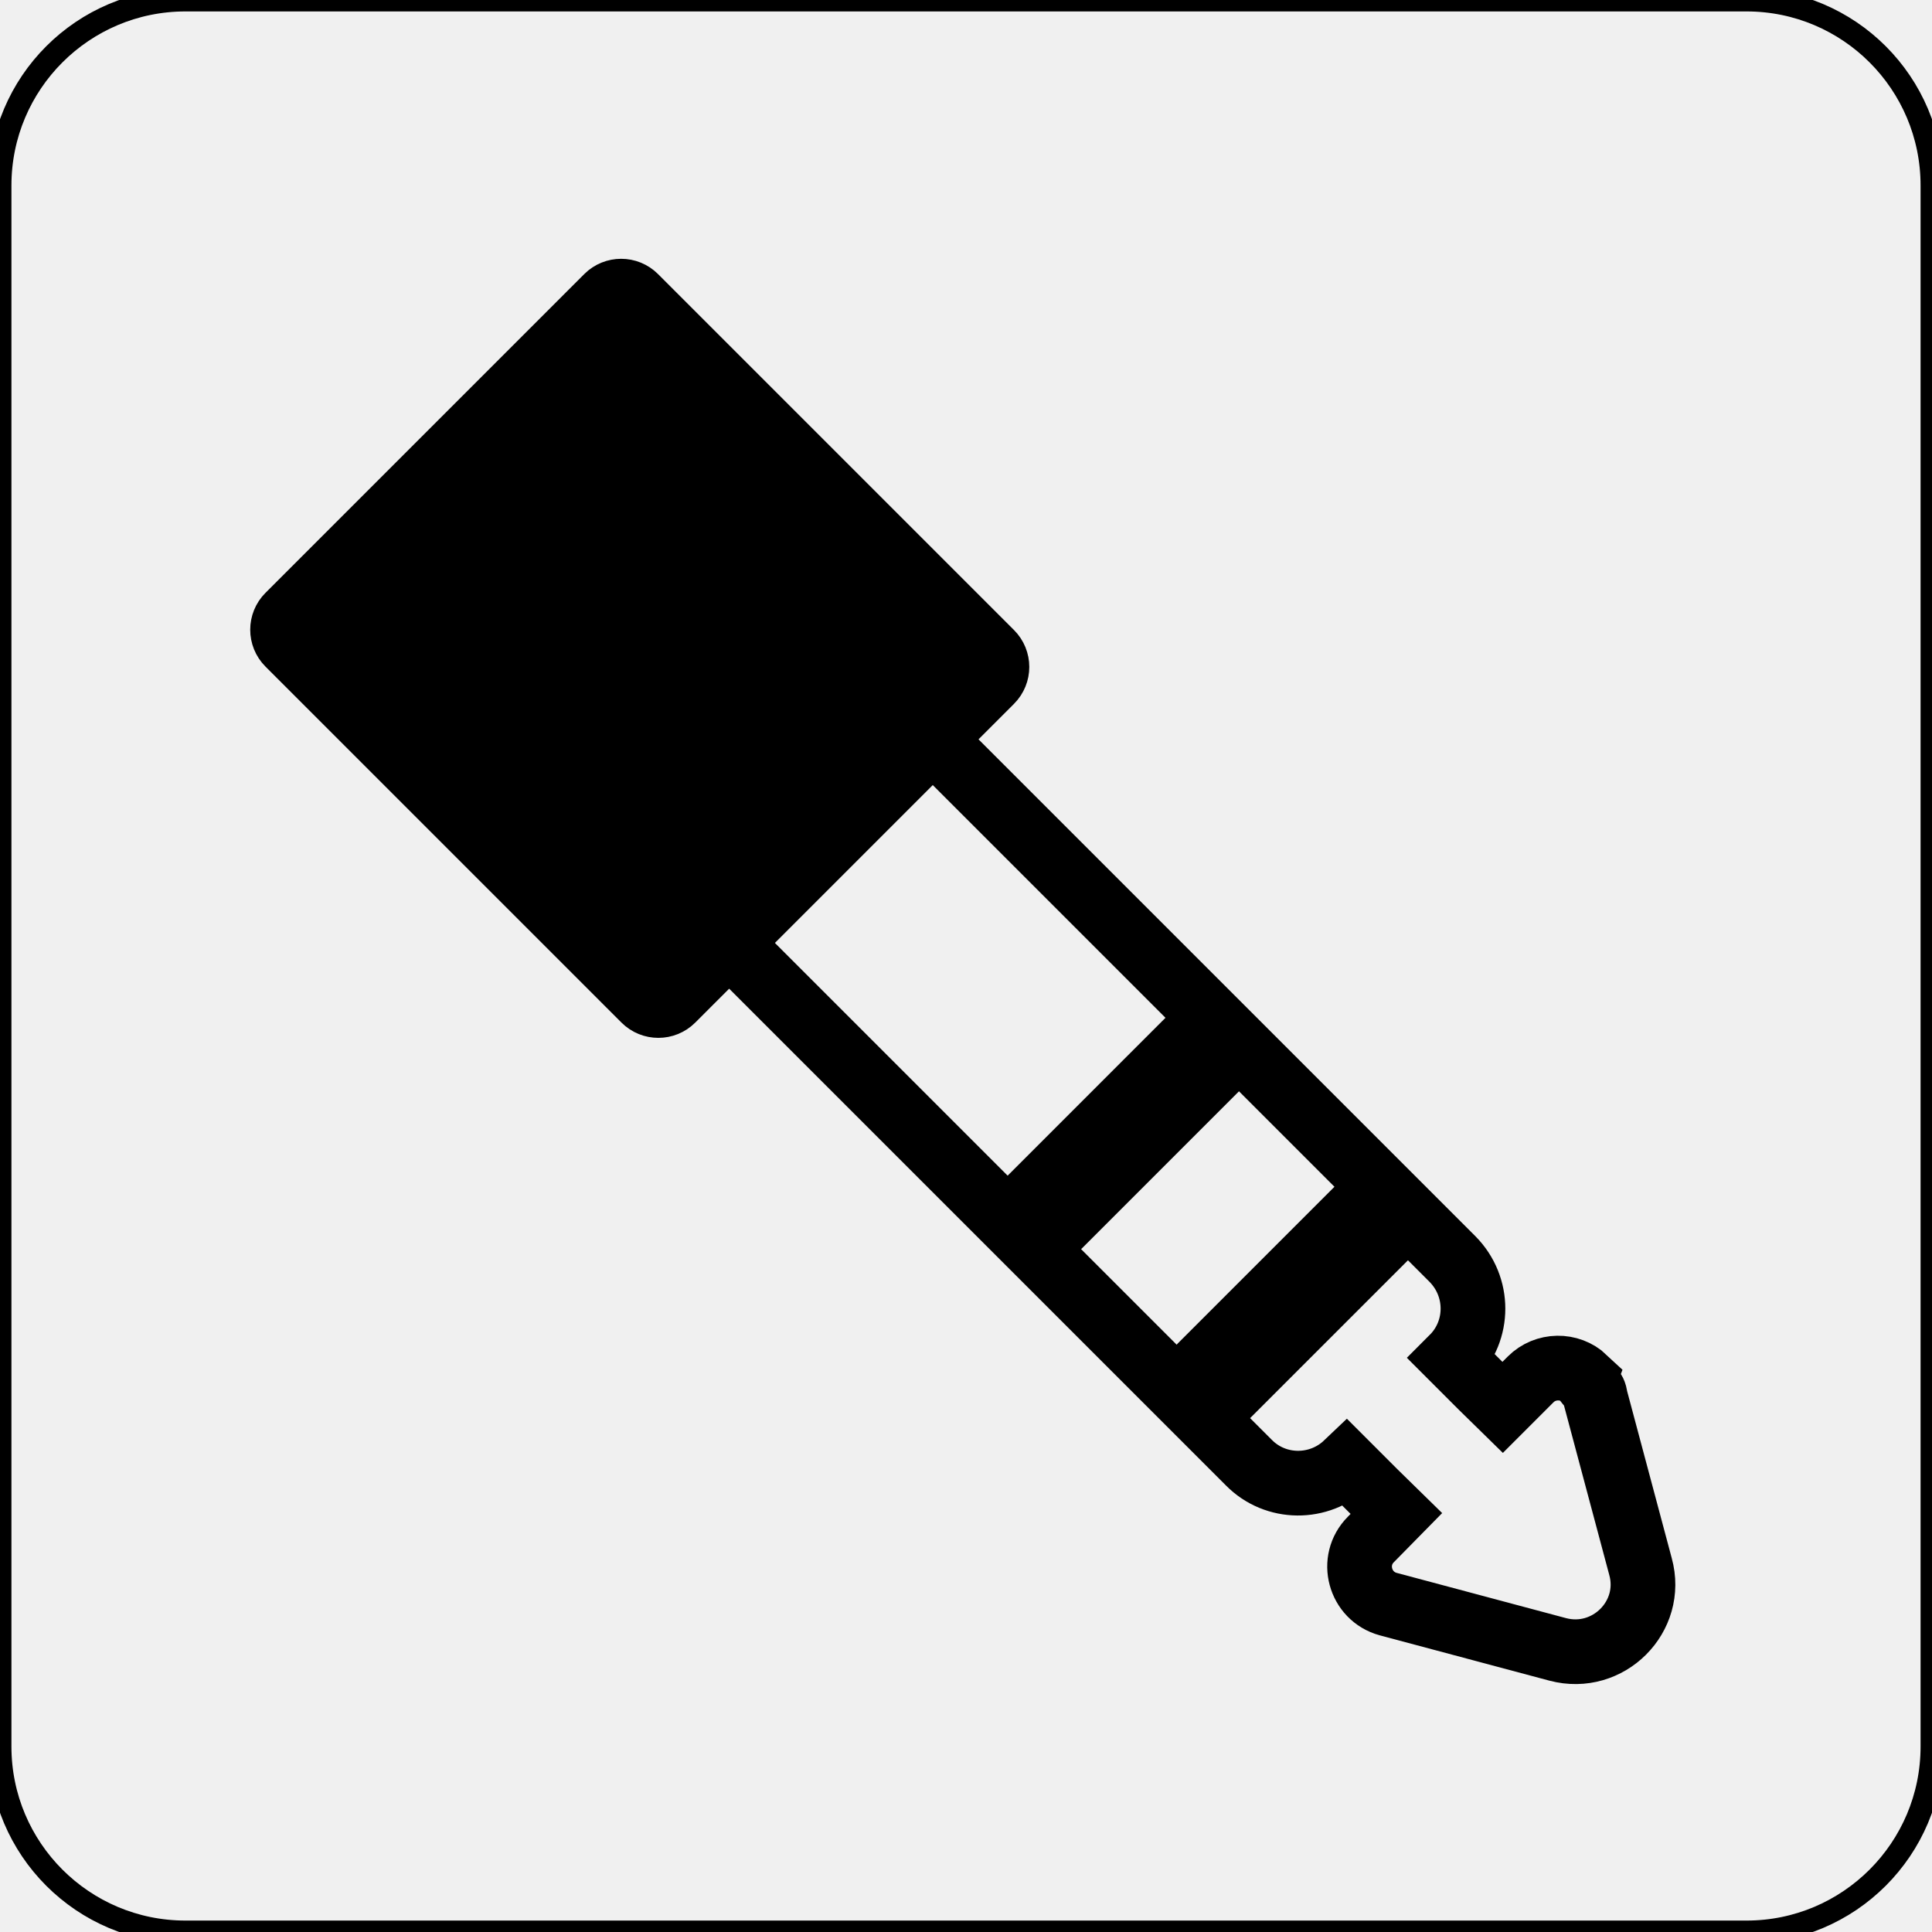
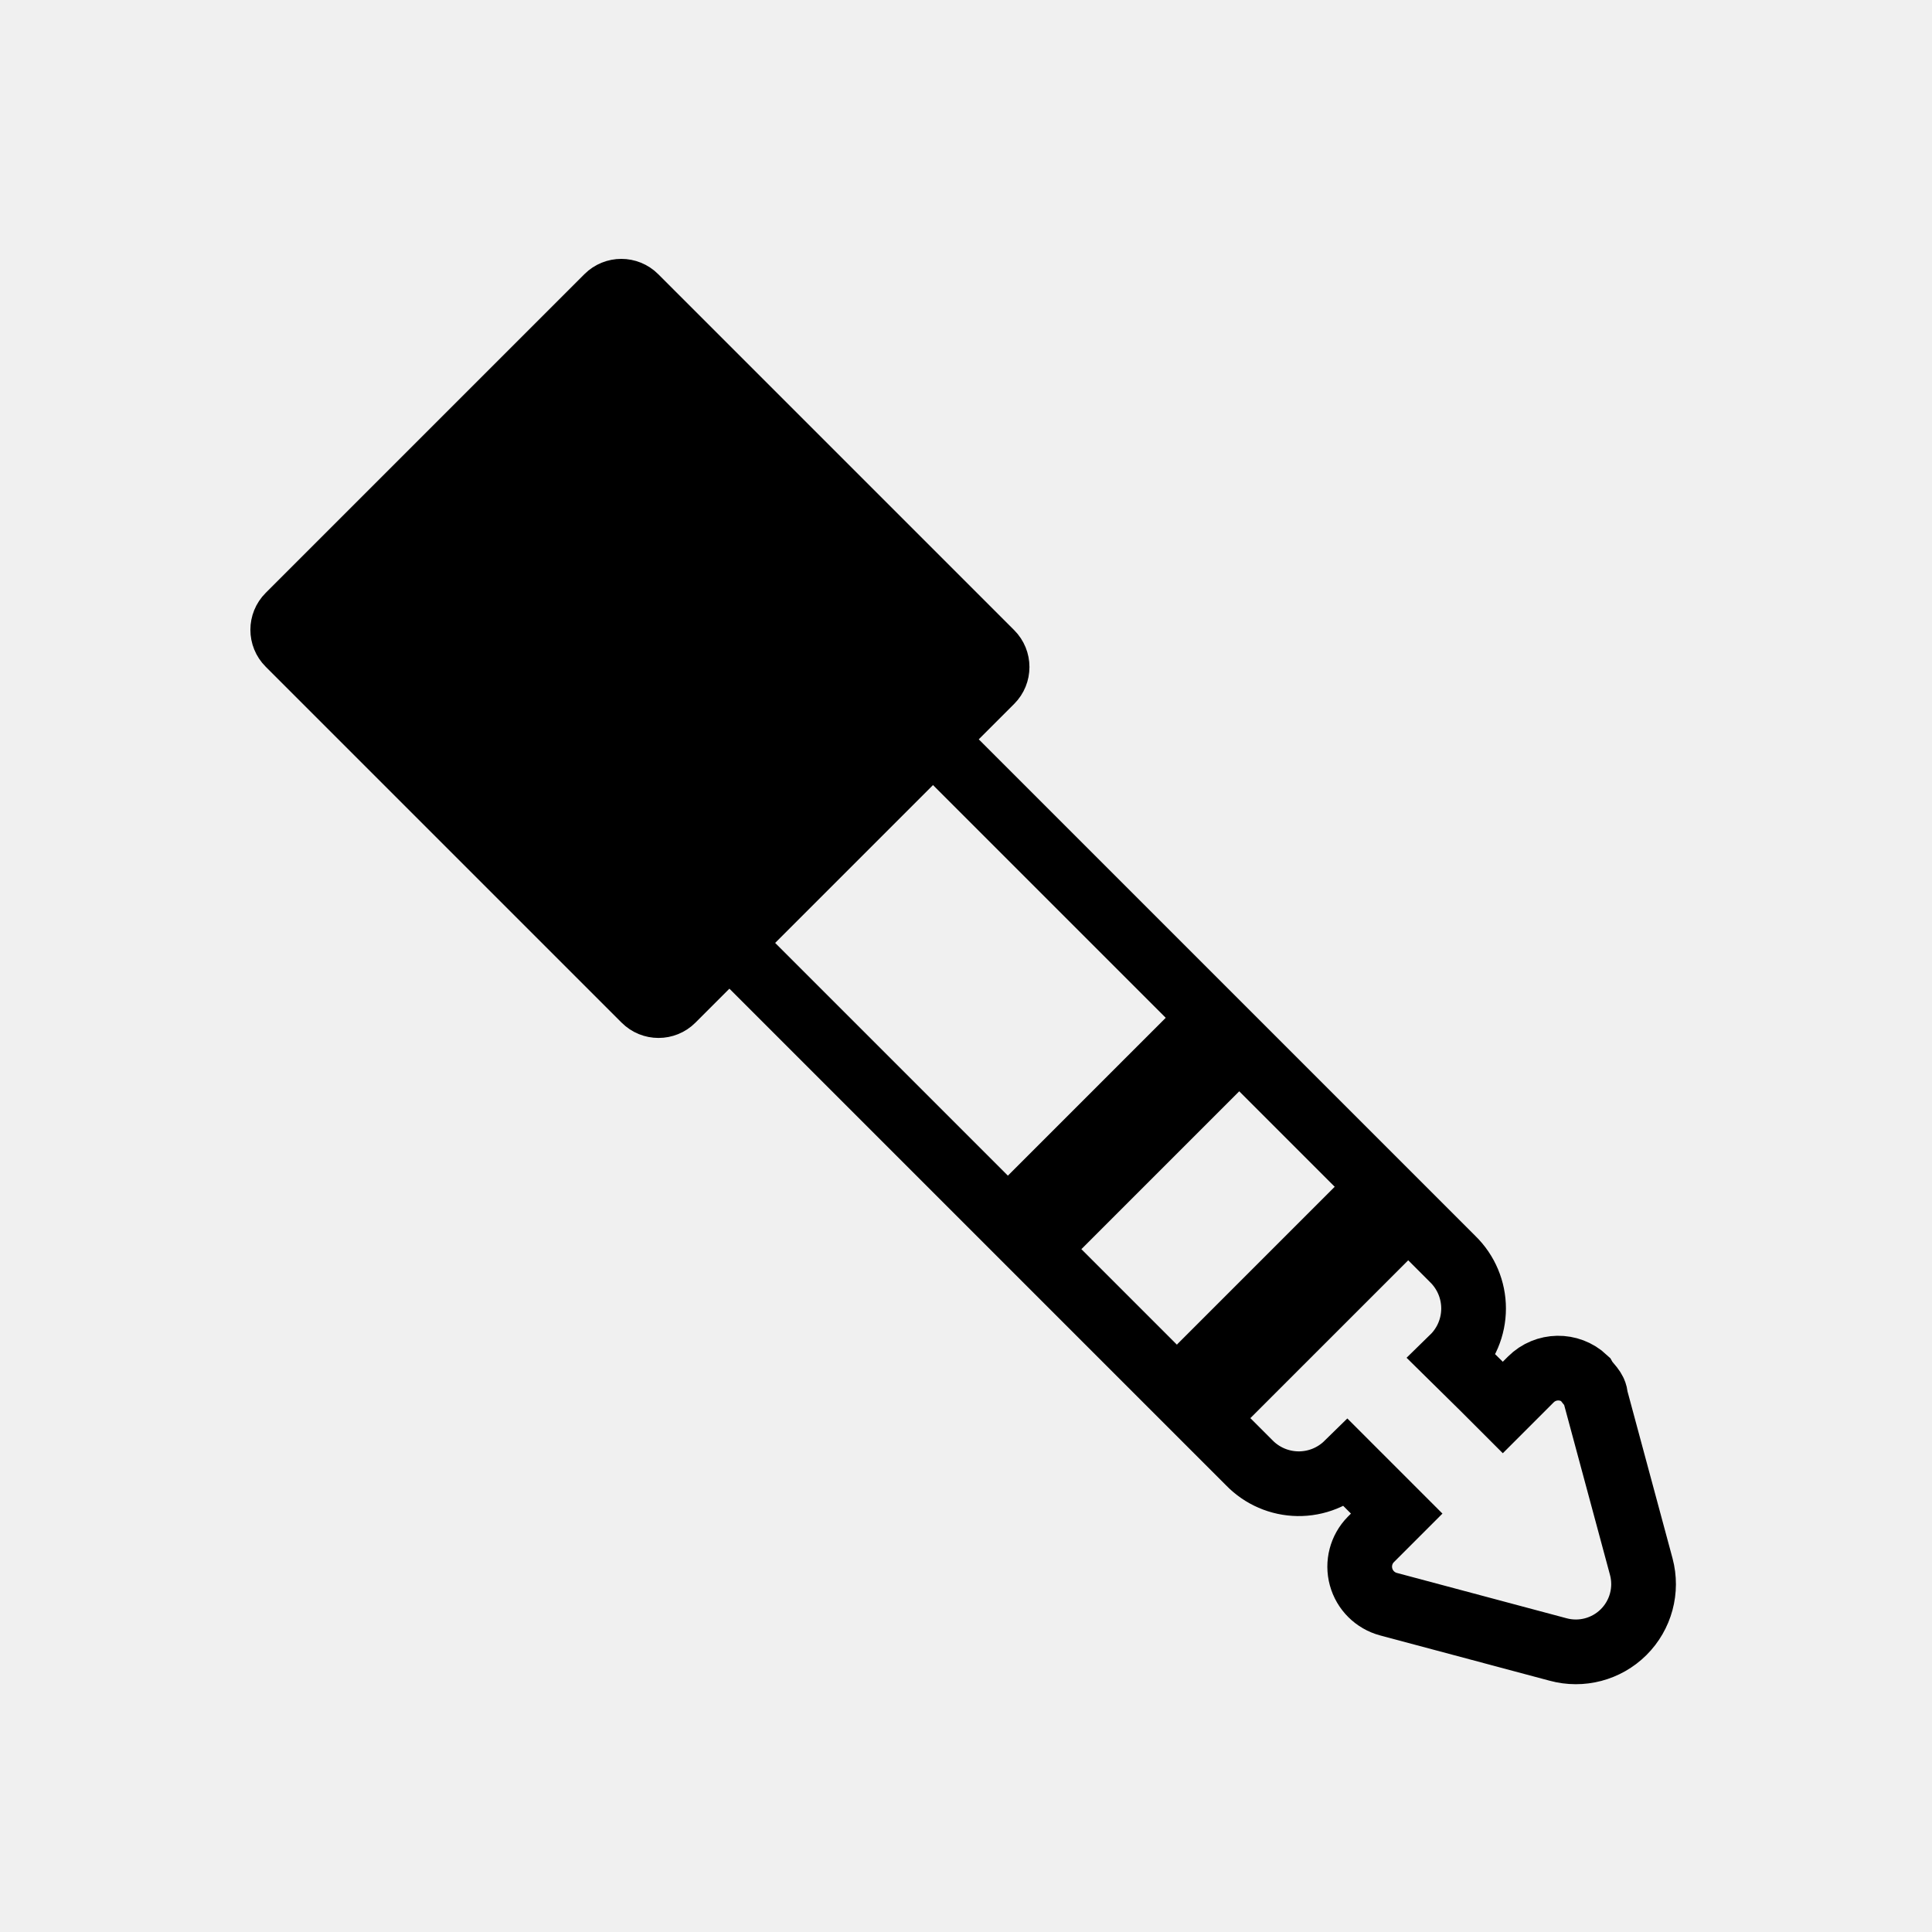
<svg xmlns="http://www.w3.org/2000/svg" viewBox="127.814 46.018 4.479 4.479" width="4.479" height="4.479">
-   <defs id="defs1" />
-   <g id="layer1">
-     <g id="g90" transform="translate(-0.03390411,-0.03390411)">
-       <path id="path16" style="fill:none;stroke:#000000;stroke-width:0.15;stroke-dasharray:none" d="m 126.501,49.274 c -0.035,-0.033 -0.09,-0.032 -0.125,0.002 l -0.065,0.065 -0.049,-0.048 -0.067,-0.067 c 0.063,-0.063 0.063,-0.165 -4e-4,-0.229 l -1.675,-1.675 c -0.064,-0.063 -0.166,-0.063 -0.229,2e-6 l -0.243,0.243 c -0.064,0.063 -0.064,0.166 0,0.229 l 1.675,1.675 c 0.062,0.063 0.163,0.063 0.226,0.003 l 0.067,0.067 0.049,0.048 -0.059,0.06 c -0.049,0.049 -0.026,0.132 0.04,0.15 l 0.393,0.105 c 0.117,0.031 0.224,-0.076 0.192,-0.192 -0.035,-0.131 -0.07,-0.262 -0.105,-0.393 -0.006,-0.015 -0.017,-0.028 -0.026,-0.042 z" />
-       <rect style="fill:#000000;stroke:#000000;stroke-width:0.07;-inkscape-stroke:none" id="rect16" width="1.339" height="1.217" x="120.876" y="-54.864" ry="0.086" transform="rotate(45)" />
-       <rect style="fill:#000000;stroke:#000000;stroke-width:0.07;-inkscape-stroke:none" id="rect17" width="0.171" height="0.629" x="123.601" y="-54.581" ry="0.045" transform="rotate(45)" />
-     </g>
-     <g id="g91" transform="translate(0.1356164,0.06780822)">
-       <path id="path17" style="fill:none;stroke:#000000;stroke-width:0.15;stroke-dasharray:none" d="m 131.352,49.146 c -0.035,-0.033 -0.091,-0.032 -0.125,0.002 l -0.065,0.065 -0.049,-0.048 -0.067,-0.067 c 0.063,-0.063 0.063,-0.165 -3.8e-4,-0.229 l -1.675,-1.675 c -0.064,-0.063 -0.166,-0.063 -0.229,10e-7 l -0.243,0.243 c -0.064,0.063 -0.063,0.166 0,0.229 l 1.675,1.675 c 0.062,0.063 0.163,0.063 0.226,0.003 l 0.067,0.067 0.049,0.048 -0.059,0.06 c -0.049,0.049 -0.026,0.132 0.04,0.15 l 0.393,0.105 c 0.117,0.031 0.224,-0.076 0.192,-0.192 -0.035,-0.131 -0.07,-0.262 -0.105,-0.393 -0.001,-0.018 -0.017,-0.028 -0.025,-0.042 z" />
-       <rect style="fill:#000000;stroke:#000000;stroke-width:0.07;-inkscape-stroke:none" id="rect18" width="1.339" height="1.217" x="124.216" y="-58.385" ry="0.086" transform="rotate(45)" />
-       <rect style="fill:#000000;stroke:#000000;stroke-width:0.07;-inkscape-stroke:none" id="rect19" width="0.171" height="0.629" x="126.942" y="-58.102" ry="0.045" transform="rotate(45)" />
-       <rect style="fill:#000000;stroke:#000000;stroke-width:0.07;-inkscape-stroke:none" id="rect20" width="0.171" height="0.629" x="126.388" y="-58.102" ry="0.045" transform="rotate(45)" />
-     </g>
-     <g id="g92" transform="translate(-0.06780822,0.03390411)">
-       <path id="path21" style="fill:none;stroke:#000000;stroke-width:0.121;stroke-dasharray:none" d="m 120.812,53.936 c -0.092,-0.087 -0.075,-0.034 -0.075,-0.034 -0.066,-0.03 -0.023,-0.06 -0.074,-0.111 L 119.712,52.84 c -0.051,-0.051 -0.039,-0.145 -0.09,-0.094 l -0.196,0.196 c -0.051,0.051 0.043,0.039 0.094,0.091 l 0.951,0.951 c 0.05,0.05 0.077,0.013 0.108,0.077 0,0 -0.045,-0.013 0.035,0.073 0.08,0.086 0.131,0.157 0.261,0.213 0.13,0.056 0.253,0.016 0.155,-0.155 -0.098,-0.171 -0.126,-0.169 -0.218,-0.256 z" />
-       <rect style="fill:#000000;stroke:#000000;stroke-width:0.045;-inkscape-stroke:none" id="rect22" width="1.091" height="0.624" x="121.27" y="-47.463" ry="0.044" transform="rotate(45)" />
-       <rect style="fill:#000000;stroke:#000000;stroke-width:0.047;-inkscape-stroke:none" id="rect23" width="0.095" height="0.301" x="123.258" y="-47.31" ry="0.023" transform="rotate(45)" />
-     </g>
-     <g id="g93" transform="translate(-0.1017123,0.1017123)">
-       <path id="path15" style="fill:none;stroke:#000000;stroke-width:0.121;stroke-dasharray:none" d="m 125.928,53.847 c -0.092,-0.087 -0.075,-0.034 -0.075,-0.034 -0.066,-0.03 -0.023,-0.06 -0.074,-0.111 l -0.951,-0.951 c -0.051,-0.051 -0.039,-0.145 -0.09,-0.094 l -0.196,0.196 c -0.051,0.051 0.043,0.039 0.094,0.091 l 0.951,0.951 c 0.05,0.05 0.077,0.013 0.107,0.077 0,0 -0.045,-0.013 0.035,0.073 0.08,0.086 0.131,0.157 0.261,0.213 0.13,0.056 0.253,0.016 0.155,-0.155 -0.098,-0.171 -0.126,-0.169 -0.218,-0.256 z" />
-       <rect style="fill:#000000;stroke:#000000;stroke-width:0.045;-inkscape-stroke:none" id="rect21" width="1.091" height="0.624" x="124.824" y="-51.144" ry="0.044" transform="rotate(45)" />
-       <rect style="fill:#000000;stroke:#000000;stroke-width:0.047;-inkscape-stroke:none" id="rect24" width="0.095" height="0.301" x="126.803" y="-50.984" ry="0.023" transform="rotate(45)" />
-       <rect style="fill:#000000;stroke:#000000;stroke-width:0.047;-inkscape-stroke:none" id="rect25" width="0.095" height="0.301" x="126.433" y="-50.984" ry="0.023" transform="rotate(45)" />
-     </g>
-     <rect style="fill:none;stroke:#000000;stroke-width:0.053;stroke-dasharray:none" id="rect26" width="4.479" height="4.479" x="153.12" y="61.202" ry="0.43" />
-     <rect style="fill:none;stroke:#000000;stroke-width:0.053;stroke-dasharray:none" id="rect26-2" width="4.479" height="4.479" x="117.692" y="46.018" ry="0.43" />
-     <rect style="fill:none;stroke:#000000;stroke-width:0.053;stroke-dasharray:none" id="rect27" width="4.479" height="4.479" x="122.753" y="46.018" ry="0.43" />
-     <rect style="fill:none;stroke:#000000;stroke-width:0.053;stroke-dasharray:none" id="rect28" width="4.479" height="4.479" x="117.692" y="51.079" ry="0.43" />
-     <rect style="fill:none;stroke:#000000;stroke-width:0.053;stroke-dasharray:none" id="rect29" width="4.479" height="4.479" x="122.753" y="51.079" ry="0.43" />
-     <rect style="fill:none;stroke:#000000;stroke-width:0.053;stroke-dasharray:none" id="rect30" width="4.479" height="4.479" x="127.814" y="46.018" ry="0.43" />
-     <rect style="fill:none;stroke:#000000;stroke-width:0.053;stroke-dasharray:none" id="rect31" width="4.479" height="4.479" x="132.875" y="46.018" ry="0.43" />
-     <rect style="fill:none;stroke:#000000;stroke-width:0.053;stroke-dasharray:none" id="rect32" width="4.479" height="4.479" x="127.814" y="51.079" ry="0.43" />
-     <rect style="fill:none;stroke:#000000;stroke-width:0.053;stroke-dasharray:none" id="rect40" width="4.479" height="4.479" x="132.875" y="51.079" ry="0.43" />
-     <rect style="fill:none;stroke:#000000;stroke-width:0.053;stroke-dasharray:none" id="rect41" width="4.479" height="4.479" x="117.692" y="56.141" ry="0.43" />
-     <rect style="fill:none;stroke:#000000;stroke-width:0.053;stroke-dasharray:none" id="rect42" width="4.479" height="4.479" x="122.753" y="56.141" ry="0.43" />
-     <rect style="fill:none;stroke:#000000;stroke-width:0.053;stroke-dasharray:none" id="rect43" width="4.479" height="4.479" x="117.692" y="61.202" ry="0.43" />
-     <rect style="fill:none;stroke:#000000;stroke-width:0.053;stroke-dasharray:none" id="rect44" width="4.479" height="4.479" x="122.753" y="61.202" ry="0.43" />
-     <rect style="fill:none;stroke:#000000;stroke-width:0.053;stroke-dasharray:none" id="rect45" width="4.479" height="4.479" x="127.814" y="56.141" ry="0.43" />
-     <rect style="fill:none;stroke:#000000;stroke-width:0.053;stroke-dasharray:none" id="rect46" width="4.479" height="4.479" x="132.875" y="56.141" ry="0.43" />
-     <rect style="fill:none;stroke:#000000;stroke-width:0.053;stroke-dasharray:none" id="rect47" width="4.479" height="4.479" x="127.814" y="61.202" ry="0.43" />
-     <rect style="fill:none;stroke:#000000;stroke-width:0.053;stroke-dasharray:none" id="rect48" width="4.479" height="4.479" x="132.875" y="61.202" ry="0.43" />
-     <rect style="fill:none;stroke:#000000;stroke-width:0.053;stroke-dasharray:none" id="rect49" width="4.479" height="4.479" x="137.936" y="46.018" ry="0.43" />
-     <rect style="fill:none;stroke:#000000;stroke-width:0.053;stroke-dasharray:none" id="rect50" width="4.479" height="4.479" x="142.998" y="46.018" ry="0.43" />
-     <rect style="fill:none;stroke:#000000;stroke-width:0.053;stroke-dasharray:none" id="rect51" width="4.479" height="4.479" x="137.936" y="51.079" ry="0.43" />
-     <rect style="fill:none;stroke:#000000;stroke-width:0.053;stroke-dasharray:none" id="rect52" width="4.479" height="4.479" x="142.998" y="51.079" ry="0.43" />
-     <rect style="fill:none;stroke:#000000;stroke-width:0.053;stroke-dasharray:none" id="rect53" width="4.479" height="4.479" x="148.059" y="46.018" ry="0.43" />
-     <rect style="fill:none;stroke:#000000;stroke-width:0.053;stroke-dasharray:none" id="rect54" width="4.479" height="4.479" x="153.12" y="46.018" ry="0.43" />
-     <rect style="fill:none;stroke:#000000;stroke-width:0.053;stroke-dasharray:none" id="rect55" width="4.479" height="4.479" x="148.059" y="51.079" ry="0.43" />
-     <rect style="fill:none;stroke:#000000;stroke-width:0.053;stroke-dasharray:none" id="rect56" width="4.479" height="4.479" x="153.12" y="51.079" ry="0.43" />
-     <rect style="fill:none;stroke:#000000;stroke-width:0.053;stroke-dasharray:none" id="rect57" width="4.479" height="4.479" x="137.936" y="56.141" ry="0.43" />
-     <rect style="fill:none;stroke:#000000;stroke-width:0.053;stroke-dasharray:none" id="rect58" width="4.479" height="4.479" x="142.998" y="56.141" ry="0.43" />
-     <rect style="fill:none;stroke:#000000;stroke-width:0.053;stroke-dasharray:none" id="rect59" width="4.479" height="4.479" x="137.936" y="61.202" ry="0.43" />
-     <rect style="fill:none;stroke:#000000;stroke-width:0.053;stroke-dasharray:none" id="rect60" width="4.479" height="4.479" x="142.998" y="61.202" ry="0.43" />
-     <rect style="fill:none;stroke:#000000;stroke-width:0.053;stroke-dasharray:none" id="rect61" width="4.479" height="4.479" x="148.059" y="56.141" ry="0.43" />
-     <rect style="fill:none;stroke:#000000;stroke-width:0.053;stroke-dasharray:none" id="rect62" width="4.479" height="4.479" x="153.12" y="56.141" ry="0.43" />
-     <rect style="fill:none;stroke:#000000;stroke-width:0.053;stroke-dasharray:none" id="rect63" width="4.479" height="4.479" x="148.059" y="61.202" ry="0.43" />
-     <g id="g89" transform="translate(0.1198691,0.02397383)">
-       <g id="g66" transform="matrix(0.7316757,0.7316757,-0.7316757,0.7316757,71.34166,-68.33954)">
-         <g id="g63-3" transform="translate(-0.08875179,2.486719)">
-           <path id="path16-1" style="fill:none;stroke:#000000;stroke-width:0.121;stroke-dasharray:none" d="m 114.222,43.185 c -0.039,0.001 -0.07,0.033 -0.07,0.072 v 0.074 h -0.055 -0.076 c -2.2e-4,-0.072 -0.058,-0.13 -0.131,-0.13 h -1.911 c -0.072,0 -0.131,0.058 -0.131,0.131 v 0.277 c 0,0.072 0.058,0.131 0.131,0.131 h 1.911 c 0.071,0 0.129,-0.057 0.131,-0.127 h 0.076 0.055 v 0.068 c 4e-5,0.056 0.06,0.091 0.109,0.063 l 0.284,-0.164 c 0.084,-0.049 0.084,-0.171 0,-0.219 -0.095,-0.055 -0.19,-0.11 -0.284,-0.164 -0.011,-0.009 -0.026,-0.006 -0.039,-0.01 z" />
-           <rect style="fill:#000000;stroke:#000000;stroke-width:0.057;-inkscape-stroke:none" id="rect16-2" width="1.079" height="0.982" x="111.467" y="42.978" ry="0.07" />
-           <rect style="fill:#000000;stroke:#000000;stroke-width:0.057;-inkscape-stroke:none" id="rect17-3" width="0.138" height="0.507" x="113.598" y="43.206" ry="0.036" />
-         </g>
-         <g id="g63-3-3" transform="translate(-0.07087854,3.664048)">
-           <path id="path16-1-8" style="fill:none;stroke:#000000;stroke-width:0.121;stroke-dasharray:none" d="m 114.222,43.185 c -0.039,0.001 -0.07,0.033 -0.07,0.072 v 0.074 h -0.055 -0.076 c -2.2e-4,-0.072 -0.058,-0.13 -0.131,-0.13 h -1.911 c -0.072,0 -0.131,0.058 -0.131,0.131 v 0.277 c 0,0.072 0.058,0.131 0.131,0.131 h 1.911 c 0.071,0 0.129,-0.057 0.131,-0.127 h 0.076 0.055 v 0.068 c 4e-5,0.056 0.06,0.091 0.109,0.063 l 0.284,-0.164 c 0.084,-0.049 0.084,-0.171 0,-0.219 -0.095,-0.055 -0.19,-0.11 -0.284,-0.164 -0.011,-0.009 -0.026,-0.006 -0.039,-0.01 z" />
-           <rect style="fill:#000000;stroke:#000000;stroke-width:0.057;-inkscape-stroke:none" id="rect16-2-7" width="1.079" height="0.982" x="111.467" y="42.978" ry="0.07" />
-           <rect style="fill:#000000;stroke:#000000;stroke-width:0.057;-inkscape-stroke:none" id="rect17-3-4" width="0.138" height="0.507" x="113.598" y="43.206" ry="0.036" />
-         </g>
-       </g>
-       <path id="path77" style="fill:none;stroke:#000000;stroke-width:0.321;stroke-dasharray:none" d="m 118.406,47.64 c -5.5e-4,-0.223 -0.129,-0.589 0.029,-0.747 0.157,-0.158 0.519,-0.03 0.742,-0.03" />
-     </g>
-     <g id="g85" transform="matrix(1.235952,0,0,1.235952,-31.92455,-11.38879)">
-       <path style="fill:#000000;stroke:#090909;stroke-width:0.15;stroke-dasharray:none" d="m 134.136,47.176 c 0.172,-0.027 0.367,-0.003 0.542,-0.003 h 1.095 c 0.183,0 0.443,-0.051 0.581,0.097 0.123,0.132 0.086,0.34 0.086,0.507 0,0.419 0.018,0.842 -2.2e-4,1.26 -0.006,0.144 -0.087,0.283 -0.239,0.314 -0.179,0.037 -0.387,0.011 -0.57,0.011 h -1.1 c -0.18,0 -0.447,0.049 -0.58,-0.103 -0.115,-0.131 -0.076,-0.344 -0.076,-0.507 v -0.872 c 0,-0.144 -0.014,-0.296 7.7e-4,-0.439 0.002,-0.026 0.01,-0.05 0.018,-0.074 0.036,-0.103 0.138,-0.175 0.243,-0.191" id="path78" />
-       <path d="m 134.165,47.46 c 0.011,-0.009 0.025,-0.006 0.036,-0.006 0.021,-1.15e-4 0.052,-5e-6 0.074,-5e-6 h 0.342 1.152 0.319 c 0.018,0 0.04,-1.08e-4 0.057,5e-6 0.012,8.5e-5 0.025,-0.003 0.037,0.006 0.015,0.011 0.014,0.037 0.015,0.057 7.7e-4,0.069 2e-5,0.142 2e-5,0.211 v 0.73 c 0,0.058 0.002,0.125 -9e-5,0.182 -4.4e-4,0.018 -1.1e-4,0.04 -0.015,0.053 -0.018,0.017 -0.043,0.01 -0.071,0.01 h -0.257 c -0.025,0 -0.048,-0.007 -0.065,0.006 -0.013,0.01 -0.009,0.032 -0.009,0.045 -6e-5,0.033 0.002,0.12 -7.8e-4,0.148 -0.005,0.04 -0.021,0.04 -0.056,0.04 -0.025,1.73e-4 -0.06,5e-6 -0.086,5e-6 -0.02,0 -0.051,-0.005 -0.063,0.009 -0.009,0.012 -0.006,0.028 -0.006,0.042 -6e-5,0.033 0,0.08 0,0.114 0,0.022 0.002,0.052 -0.01,0.065 -0.011,0.011 -0.025,0.009 -0.041,0.009 -0.046,3.34e-4 -0.096,5e-6 -0.143,5e-6 h -0.444 c -0.049,0 -0.133,0.017 -0.175,-0.003 -0.016,-0.008 -0.013,-0.032 -0.013,-0.048 -8e-5,-0.04 0.005,-0.126 -7.7e-4,-0.16 -0.006,-0.037 -0.026,-0.029 -0.056,-0.029 -0.023,-4.7e-5 -0.056,10e-7 -0.08,0 -0.023,-2e-6 -0.044,0.006 -0.059,-0.009 -0.014,-0.014 -0.009,-0.039 -0.009,-0.059 0,-0.034 7.8e-4,-0.087 -8e-5,-0.12 -4.5e-4,-0.015 3.5e-4,-0.035 -0.014,-0.045 -0.015,-0.011 -0.033,-0.006 -0.054,-0.006 -0.067,-5e-6 -0.138,0 -0.205,0 -0.037,0 -0.061,0.009 -0.09,-0.004 -0.023,-0.01 -0.018,-0.038 -0.018,-0.058 -3e-5,-0.068 0,-0.148 0,-0.217 v -0.73 c 0,-0.058 -3e-5,-0.125 0,-0.182 1e-5,-0.016 -0.005,-0.041 0.009,-0.051" style="fill:#ffffff;stroke:#090909;stroke-width:0.15;stroke-dasharray:none" id="path1-8" />
-       <path d="m 134.516,47.587 0.048,-0.006 0.048,0.006 0.009,0.045 v 0.131 0.08 l -0.013,0.045 -0.05,0.006 -0.045,-0.009 -0.006,-0.042 v -0.154 l 2e-5,-0.068 0.009,-0.034 m 0.245,0 0.042,-0.006 0.048,0.006 0.009,0.045 v 0.171 l -3e-5,0.051 -0.009,0.034 -0.042,0.006 -0.051,-0.009 -0.006,-0.054 v -0.148 -0.057 l 0.009,-0.04 m 0.245,0 0.042,-0.006 0.048,0.006 0.009,0.045 v 0.171 l -4e-5,0.051 -0.009,0.034 -0.042,0.006 -0.051,-0.009 -0.006,-0.054 V 47.684 l 10e-6,-0.057 0.009,-0.04 m 0.239,0 0.048,-0.006 0.048,0.006 0.009,0.045 v 0.131 0.08 l -0.013,0.045 -0.05,0.006 -0.045,-0.009 -0.006,-0.042 v -0.154 l 2e-5,-0.068 0.009,-0.034 m 0.245,0 0.048,-0.006 0.048,0.006 0.009,0.045 v 0.131 0.08 l -0.013,0.045 -0.05,0.006 -0.045,-0.009 -0.006,-0.042 V 47.69 l 3e-5,-0.068 0.009,-0.034 m 0.245,0 0.042,-0.006 0.048,0.006 0.009,0.045 v 0.171 l -3e-5,0.051 -0.009,0.034 -0.042,0.006 -0.051,-0.009 -0.006,-0.054 V 47.684 47.627 l 0.009,-0.04" style="fill:none;stroke:#090909;stroke-width:0.032;stroke-dasharray:none" id="path1-2" />
-     </g>
-     <g id="g83" transform="translate(-1.017123,11.00188)">
-       <path id="circle78" style="fill:#000000;stroke:#000000;stroke-width:0.121;stroke-dasharray:none" d="m 131.051,40.656 a 1.696,1.696 0 0 0 -1.696,1.697 1.696,1.696 0 0 0 1.078,1.58 c 0.117,-0.192 0.343,-0.302 0.604,-0.302 0.261,0 0.489,0.116 0.605,0.313 a 1.696,1.696 0 0 0 1.105,-1.59 1.696,1.696 0 0 0 -1.697,-1.697 z" />
-       <circle style="fill:#000000;stroke:#ffffff;stroke-width:0.121;stroke-dasharray:none" id="circle79" cx="131.045" cy="41.291" r="0.193" />
-       <circle style="fill:#000000;stroke:#ffffff;stroke-width:0.121;stroke-dasharray:none" id="circle80" cx="131.806" cy="41.595" r="0.193" />
-       <circle style="fill:#000000;stroke:#ffffff;stroke-width:0.121;stroke-dasharray:none" id="circle81" cx="132.11" cy="42.356" r="0.193" />
-       <circle style="fill:#000000;stroke:#ffffff;stroke-width:0.121;stroke-dasharray:none" id="circle82" cx="129.98" cy="42.356" r="0.193" />
-       <circle style="fill:#000000;stroke:#ffffff;stroke-width:0.121;stroke-dasharray:none" id="circle83" cx="130.284" cy="41.595" r="0.193" />
-     </g>
-     <g id="g84" transform="translate(-1.051027,11.1714)">
-       <path id="circle78-6" style="fill:#000000;stroke:#000000;stroke-width:0.121;stroke-dasharray:none" d="m 136.165,40.542 a 1.696,1.696 0 0 0 -1.696,1.697 1.696,1.696 0 0 0 1.078,1.58 c 0.117,-0.192 0.343,-0.302 0.604,-0.302 0.261,0 0.489,0.116 0.605,0.313 a 1.696,1.696 0 0 0 1.105,-1.59 1.696,1.696 0 0 0 -1.697,-1.697 z" />
-       <circle style="fill:#ffffff;stroke:#ffffff;stroke-width:0.121;stroke-dasharray:none" id="circle79-0" cx="136.158" cy="41.176" r="0.193" />
-       <circle style="fill:#ffffff;stroke:#ffffff;stroke-width:0.121;stroke-dasharray:none" id="circle80-6" cx="136.919" cy="41.481" r="0.193" />
-       <circle style="fill:#ffffff;stroke:#ffffff;stroke-width:0.121;stroke-dasharray:none" id="circle81-6" cx="137.224" cy="42.242" r="0.193" />
-       <circle style="fill:#ffffff;stroke:#ffffff;stroke-width:0.121;stroke-dasharray:none" id="circle82-1" cx="135.093" cy="42.242" r="0.193" />
-       <circle style="fill:#ffffff;stroke:#ffffff;stroke-width:0.121;stroke-dasharray:none" id="circle83-8" cx="135.397" cy="41.481" r="0.193" />
-     </g>
-     <g id="g88" transform="translate(12.96984,5.69584)">
-       <path id="path10360" d="m 132.235,41.066 c 0.852,0 1.543,0.691 1.543,1.543 0,0.852 -0.691,1.543 -1.543,1.543 -0.852,0 -1.543,-0.691 -1.543,-1.543 0,-0.396 0.15,-0.757 0.396,-1.031 v -0.115 c 0,-0.047 0.032,-0.085 0.072,-0.085 h 0.145 c 0.259,-0.196 0.581,-0.313 0.93,-0.313 z" style="fill:#ffffff;fill-opacity:1;stroke:#000000;stroke-width:0.121;stroke-linecap:round;stroke-linejoin:round;stroke-miterlimit:4;stroke-dasharray:none;stroke-opacity:1" />
-       <path id="path4356" d="m 131.351,41.726 c -0.488,0.488 -0.488,1.281 0,1.769 0.488,0.488 1.281,0.488 1.769,0 0.488,-0.488 0.488,-1.281 0,-1.769 z" style="fill:#000000;fill-opacity:1;stroke:#000000;stroke-width:0.042;stroke-linecap:round;stroke-linejoin:round;stroke-miterlimit:4;stroke-dasharray:none;stroke-opacity:1" />
-       <circle style="fill:#ffffff;fill-opacity:1;stroke:#ffffff;stroke-width:0.042;stroke-linecap:round;stroke-linejoin:round;stroke-miterlimit:4;stroke-dasharray:none;stroke-opacity:1" id="path29807" cx="131.443" cy="42.692" r="0.25" />
-       <circle id="path34656" style="fill:#f9f9f9;fill-opacity:1;stroke:#ffffff;stroke-width:0.042;stroke-linecap:round;stroke-linejoin:round;stroke-miterlimit:4;stroke-dasharray:none;stroke-opacity:1" cx="133.028" cy="42.692" r="0.25" />
-       <circle style="fill:#ffffff;fill-opacity:1;stroke:#ffffff;stroke-width:0.042;stroke-linecap:round;stroke-linejoin:round;stroke-miterlimit:4;stroke-dasharray:none;stroke-opacity:1" id="path34658" cx="132.235" cy="43.401" r="0.25" />
-     </g>
-     <g id="g87" transform="translate(-0.03390411)">
-       <path id="rect4354" d="m 140.201,46.724 c 0.324,0 0.625,0.1 0.873,0.271 h 0.135 c 0.097,0 0.181,0.083 0.181,0.181 v 0.107 c 0.222,0.267 0.354,0.61 0.354,0.984 0,0.852 -0.691,1.543 -1.543,1.543 -0.852,0 -1.543,-0.691 -1.543,-1.543 0,-0.852 0.691,-1.543 1.543,-1.543 z" style="fill:#ffffff;fill-opacity:1;stroke:#000000;stroke-width:0.121;stroke-linecap:round;stroke-linejoin:round;stroke-miterlimit:4;stroke-dasharray:none;stroke-opacity:1" />
-       <circle id="path18142" style="fill:#000000;fill-opacity:1;stroke:#000000;stroke-width:0.042;stroke-linecap:round;stroke-linejoin:round;stroke-miterlimit:4;stroke-dasharray:none;stroke-opacity:1" cx="140.201" cy="48.267" r="1.251" />
-       <circle transform="scale(-1,1)" id="path2281" style="fill:#ffffff;fill-opacity:1;stroke:#ffffff;stroke-width:0.042;stroke-linecap:round;stroke-linejoin:round;stroke-miterlimit:4;stroke-dasharray:none;stroke-opacity:1" cx="-139.409" cy="48.35" r="0.25" />
-       <circle style="fill:#ffffff;fill-opacity:1;stroke:#ffffff;stroke-width:0.042;stroke-linecap:round;stroke-linejoin:round;stroke-miterlimit:4;stroke-dasharray:none;stroke-opacity:1" id="path2283" transform="scale(-1,1)" cx="-140.993" cy="48.35" r="0.25" />
-       <circle transform="scale(-1,1)" id="path2285" style="fill:#ffffff;fill-opacity:1;stroke:#ffffff;stroke-width:0.042;stroke-linecap:round;stroke-linejoin:round;stroke-miterlimit:4;stroke-dasharray:none;stroke-opacity:1" cx="-140.201" cy="49.059" r="0.25" />
-       <circle transform="scale(-1,1)" id="circle85" style="fill:#000000;fill-opacity:1;stroke:#ffffff;stroke-width:0.034;stroke-linecap:round;stroke-linejoin:round;stroke-miterlimit:4;stroke-dasharray:none;stroke-opacity:1" cx="-139.409" cy="48.35" r="0.202" />
-       <circle transform="scale(-1,1)" id="circle86" style="fill:#000000;fill-opacity:1;stroke:#ffffff;stroke-width:0.034;stroke-linecap:round;stroke-linejoin:round;stroke-miterlimit:4;stroke-dasharray:none;stroke-opacity:1" cx="-141.001" cy="48.35" r="0.202" />
-       <circle transform="scale(-1,1)" id="circle87" style="fill:#000000;fill-opacity:1;stroke:#ffffff;stroke-width:0.034;stroke-linecap:round;stroke-linejoin:round;stroke-miterlimit:4;stroke-dasharray:none;stroke-opacity:1" cx="-140.202" cy="49.063" r="0.202" />
-     </g>
+   <g transform="translate(.136 .068)">
+     <path style="fill:none;stroke:#000;stroke-width:.15;stroke-dasharray:none" d="M131.352 49.146a.09.09 0 0 0-.125.002l-.065.065-.048-.048-.068-.067a.16.16 0 0 0 0-.229l-1.675-1.675a.16.16 0 0 0-.23 0l-.242.242a.16.16 0 0 0 0 .23l1.675 1.675a.16.16 0 0 0 .227.003l.067.067.048.048-.06.06a.09.09 0 0 0 .041.15l.393.105a.157.157 0 0 0 .193-.192l-.106-.393c0-.018-.017-.029-.025-.043z" />
+     <rect style="fill:#000;stroke:#000;stroke-width:.07;-inkscape-stroke:none" width="1.339" height="1.217" x="124.216" y="-58.385" ry=".086" transform="rotate(45)" />
+     <rect style="fill:#000;stroke:#000;stroke-width:.07;-inkscape-stroke:none" width=".171" height=".629" x="126.942" y="-58.102" ry=".045" transform="rotate(45)" />
+     <rect style="fill:#000;stroke:#000;stroke-width:.07;-inkscape-stroke:none" width=".171" height=".629" x="126.388" y="-58.102" ry=".045" transform="rotate(45)" />
  </g>
</svg>
